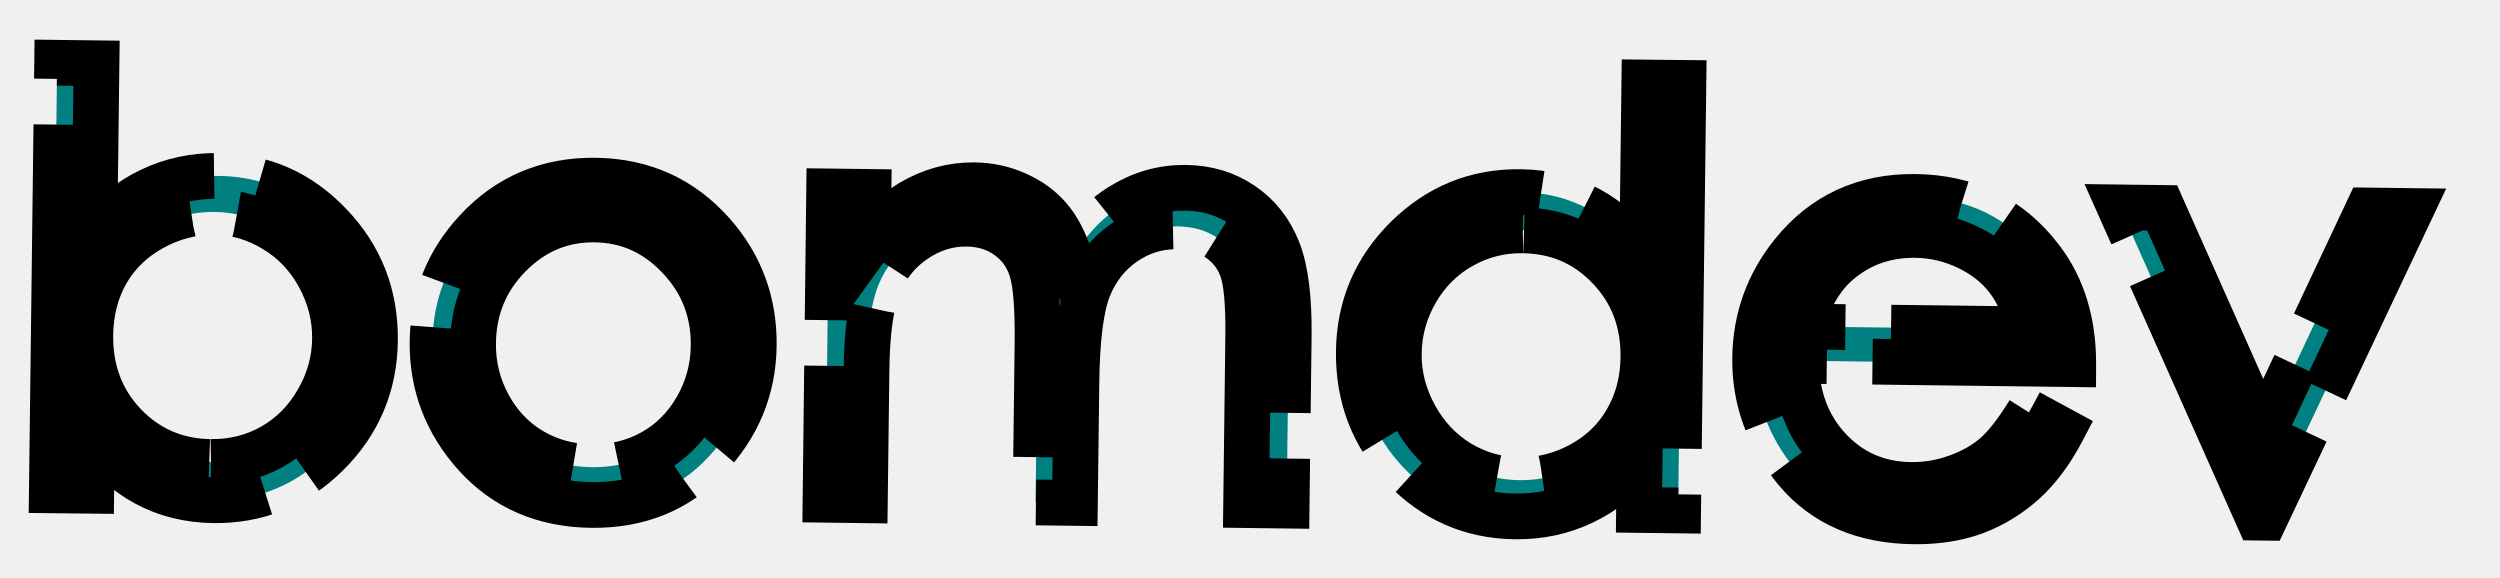
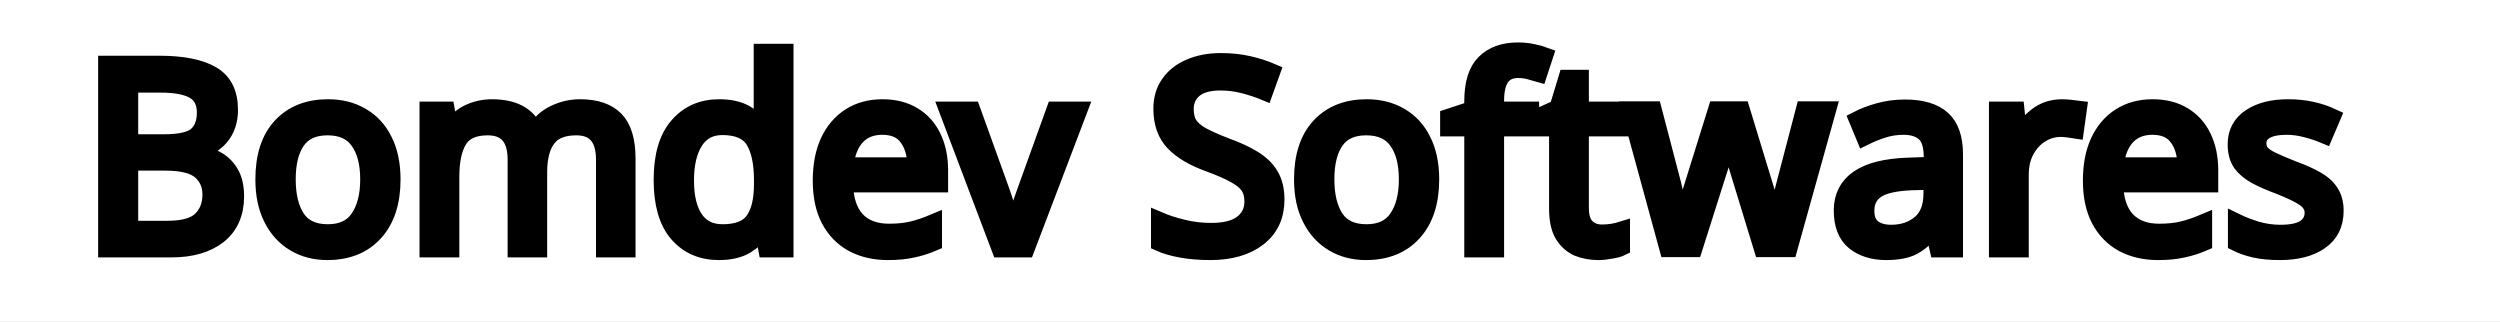
- <svg xmlns="http://www.w3.org/2000/svg" width="37.074mm" height="8.559mm" viewBox="0 0 37.074 8.559" version="1.1" id="svg474">
+ <svg xmlns="http://www.w3.org/2000/svg" width="147.191mm" height="18.903mm" viewBox="0 0 147.191 18.903" version="1.1" id="svg474">
  <defs id="defs471">
    <clipPath clipPathUnits="userSpaceOnUse" id="clipPath809">
      <path id="path811" style="fill:#ff0000;fill-opacity:1;fill-rule:nonzero;stroke:none;stroke-width:0.265" d="m 108.751,107.997 v 22.534 h 22.231 v -22.534 z m 6.355,12.085 c 0.001,-6e-5 0.002,1e-5 0.003,0 0.03,-2.7e-4 0.067,0.015 0.103,0.052 0.033,0.034 0.065,0.068 0.099,0.102 0.012,0.013 0.024,0.027 0.037,0.04 0.119,0.128 -0.011,0.248 -0.13,0.12 -0.011,-0.012 -0.022,-0.024 -0.033,-0.036 -0.033,-0.033 -0.066,-0.067 -0.098,-0.101 -0.084,-0.087 -0.05,-0.174 0.019,-0.177 z" />
    </clipPath>
  </defs>
-   <g id="layer1" transform="translate(-143.08,-108.1969)">
+   <g id="layer1" transform="translate(-131.3355,19.73749)">
    <g aria-label="B" id="text4537" style="font-size:52.917px;font-family:'Varela Round';-inkscape-font-specification:'Varela Round';fill:#ff0000;stroke:none;stroke-width:20;stroke-linecap:round;stroke-dasharray:none;paint-order:stroke markers fill" transform="translate(0.5657629,3.047599)" />
    <g aria-label="bomdev" transform="rotate(0.709189)" id="text1508" style="font-size:8.611px;font-family:'Clicker Script';-inkscape-font-specification:'Clicker Script';fill:#ffffff;stroke:#ffffff;stroke-width:0.678;stroke-linecap:round;paint-order:stroke markers fill">
-       <path d="m 145.267,113.679 v -6.341 h 0.584 v 2.552 q 0.37,-0.454 0.828,-0.677 0.458,-0.227 1.005,-0.227 0.971,0 1.657,0.706 0.69,0.702 0.69,1.707 0,0.992 -0.694,1.695 -0.694,0.702 -1.669,0.702 -0.559,0 -1.013,-0.24 -0.454,-0.24 -0.803,-0.719 v 0.841 z m 2.355,-0.45 q 0.492,0 0.908,-0.24 0.416,-0.244 0.66,-0.681 0.248,-0.437 0.248,-0.925 0,-0.488 -0.248,-0.929 -0.248,-0.442 -0.669,-0.685 -0.416,-0.248 -0.891,-0.248 -0.484,0 -0.921,0.248 -0.433,0.244 -0.669,0.66 -0.231,0.416 -0.231,0.938 0,0.795 0.521,1.329 0.526,0.534 1.291,0.534 z" style="font-family:'Century Gothic';-inkscape-font-specification:'Century Gothic';stroke-dasharray:5.424, 0.678;stroke-dashoffset:0;stroke:#000000;stroke-opacity:1;stroke-width:0.678;stroke-linecap:butt;stroke-linejoin:miter;paint-order:fill markers stroke;fill:#008080" id="path16545" />
-       <path d="m 153.269,108.987 q 1.055,0 1.749,0.765 0.631,0.698 0.631,1.652 0,0.959 -0.669,1.678 -0.664,0.715 -1.711,0.715 -1.051,0 -1.72,-0.715 -0.664,-0.719 -0.664,-1.678 0,-0.95 0.631,-1.648 0.694,-0.769 1.753,-0.769 z m 0,0.576 q -0.732,0 -1.257,0.542 -0.526,0.542 -0.526,1.312 0,0.496 0.24,0.925 0.24,0.429 0.648,0.664 0.408,0.231 0.896,0.231 0.488,0 0.896,-0.231 0.408,-0.235 0.648,-0.664 0.24,-0.429 0.24,-0.925 0,-0.769 -0.53,-1.312 -0.526,-0.542 -1.253,-0.542 z" style="font-family:'Century Gothic';-inkscape-font-specification:'Century Gothic';stroke-dasharray:5.424, 0.678;stroke-dashoffset:0;stroke:#000000;stroke-opacity:1;stroke-width:0.678;stroke-linecap:butt;stroke-linejoin:miter;paint-order:fill markers stroke;fill:#008080" id="path16547" />
-       <path d="m 156.738,109.104 h 0.584 v 0.79 q 0.307,-0.437 0.631,-0.639 0.446,-0.269 0.938,-0.269 0.332,0 0.631,0.13 0.299,0.13 0.488,0.349 0.189,0.214 0.328,0.618 0.294,-0.538 0.736,-0.816 0.442,-0.282 0.95,-0.282 0.475,0 0.837,0.24 0.366,0.24 0.542,0.669 0.177,0.429 0.177,1.287 v 2.498 h -0.601 v -2.498 q 0,-0.736 -0.105,-1.009 -0.105,-0.278 -0.362,-0.446 -0.252,-0.168 -0.605,-0.168 -0.429,0 -0.786,0.252 -0.353,0.252 -0.517,0.673 -0.164,0.42 -0.164,1.404 v 1.791 h -0.584 v -2.342 q 0,-0.828 -0.105,-1.123 -0.101,-0.299 -0.357,-0.475 -0.256,-0.181 -0.61,-0.181 -0.408,0 -0.765,0.248 -0.353,0.244 -0.526,0.66 -0.168,0.416 -0.168,1.274 v 1.938 h -0.584 z" style="font-family:'Century Gothic';-inkscape-font-specification:'Century Gothic';stroke-dasharray:5.424, 0.678;stroke-dashoffset:0;stroke:#000000;stroke-opacity:1;stroke-width:0.678;stroke-linecap:butt;stroke-linejoin:miter;paint-order:fill markers stroke;fill:#008080" id="path16549" />
-       <path d="m 169.386,107.338 v 6.341 h -0.58 v -0.786 q -0.37,0.45 -0.833,0.677 -0.458,0.227 -1.005,0.227 -0.971,0 -1.661,-0.702 -0.685,-0.706 -0.685,-1.716 0,-0.988 0.694,-1.69 0.694,-0.702 1.669,-0.702 0.563,0 1.018,0.24 0.458,0.24 0.803,0.719 v -2.607 z m -2.355,2.216 q -0.492,0 -0.908,0.244 -0.416,0.24 -0.664,0.677 -0.244,0.437 -0.244,0.925 0,0.484 0.248,0.925 0.248,0.442 0.664,0.69 0.42,0.244 0.9,0.244 0.484,0 0.917,-0.244 0.433,-0.244 0.664,-0.66 0.235,-0.416 0.235,-0.938 0,-0.795 -0.526,-1.329 -0.521,-0.534 -1.287,-0.534 z" style="font-family:'Century Gothic';-inkscape-font-specification:'Century Gothic';stroke-dasharray:5.424, 0.678;stroke-dashoffset:0;stroke:#000000;stroke-opacity:1;stroke-width:0.678;stroke-linecap:butt;stroke-linejoin:miter;paint-order:fill markers stroke;fill:#008080" id="path16551" />
-       <path d="m 174.57,112.161 0.496,0.261 q -0.244,0.479 -0.563,0.774 -0.32,0.294 -0.719,0.45 -0.399,0.151 -0.904,0.151 -1.118,0 -1.749,-0.732 -0.631,-0.736 -0.631,-1.661 0,-0.87 0.534,-1.552 0.677,-0.866 1.812,-0.866 1.169,0 1.867,0.887 0.496,0.626 0.505,1.564 h -4.112 q 0.017,0.799 0.509,1.312 0.492,0.509 1.215,0.509 0.349,0 0.677,-0.122 0.332,-0.122 0.563,-0.324 0.231,-0.202 0.5,-0.652 z m 0,-1.232 q -0.118,-0.471 -0.345,-0.753 -0.223,-0.282 -0.593,-0.454 -0.37,-0.172 -0.778,-0.172 -0.673,0 -1.156,0.433 -0.353,0.315 -0.534,0.946 z" style="font-family:'Century Gothic';-inkscape-font-specification:'Century Gothic';stroke-dasharray:5.424, 0.678;stroke-dashoffset:0;stroke:#000000;stroke-opacity:1;stroke-width:0.678;stroke-linecap:butt;stroke-linejoin:miter;paint-order:fill markers stroke;fill:#008080" id="path16553" />
-       <path d="m 175.882,109.104 h 0.626 l 1.531,3.33 1.518,-3.33 h 0.631 l -2.094,4.575 h -0.105 z" style="font-family:'Century Gothic';-inkscape-font-specification:'Century Gothic';stroke-dasharray:5.424, 0.678;stroke-dashoffset:0;stroke:#000000;stroke-opacity:1;stroke-width:0.678;stroke-linecap:butt;stroke-linejoin:miter;paint-order:fill markers stroke;fill:#008080" id="path16555" />
+       <g id="g3635" transform="translate(1.903064,1.314854)" />
+       <rect style="fill:#ffffff;stroke:none;stroke-width:2.201;stroke-dasharray:none;paint-order:fill markers stroke" id="rect977" width="147.191" height="18.903" x="131.336" y="-19.737" transform="rotate(-0.7091892)" ry="0" />
+       <text xml:space="preserve" style="font-style:normal;font-variant:normal;font-weight:normal;font-stretch:normal;font-size:15.228px;font-family:'Cherry Bomb One';-inkscape-font-specification:'Cherry Bomb One';fill:#000000;stroke:#000000;stroke-width:1;stroke-dasharray:none;paint-order:fill markers stroke" x="136.127" y="-5.08" id="text981" transform="rotate(-0.7091901)">
+         <tspan x="136.127" y="-5.08" style="font-style:normal;font-variant:normal;font-weight:normal;font-stretch:normal;font-family:'Century Gothic';-inkscape-font-specification:'Century Gothic';fill:#000000;stroke:#000000;stroke-width:1;stroke-dasharray:none" id="tspan979">Bomdev Softwares</tspan>
+       </text>
    </g>
  </g>
</svg>
